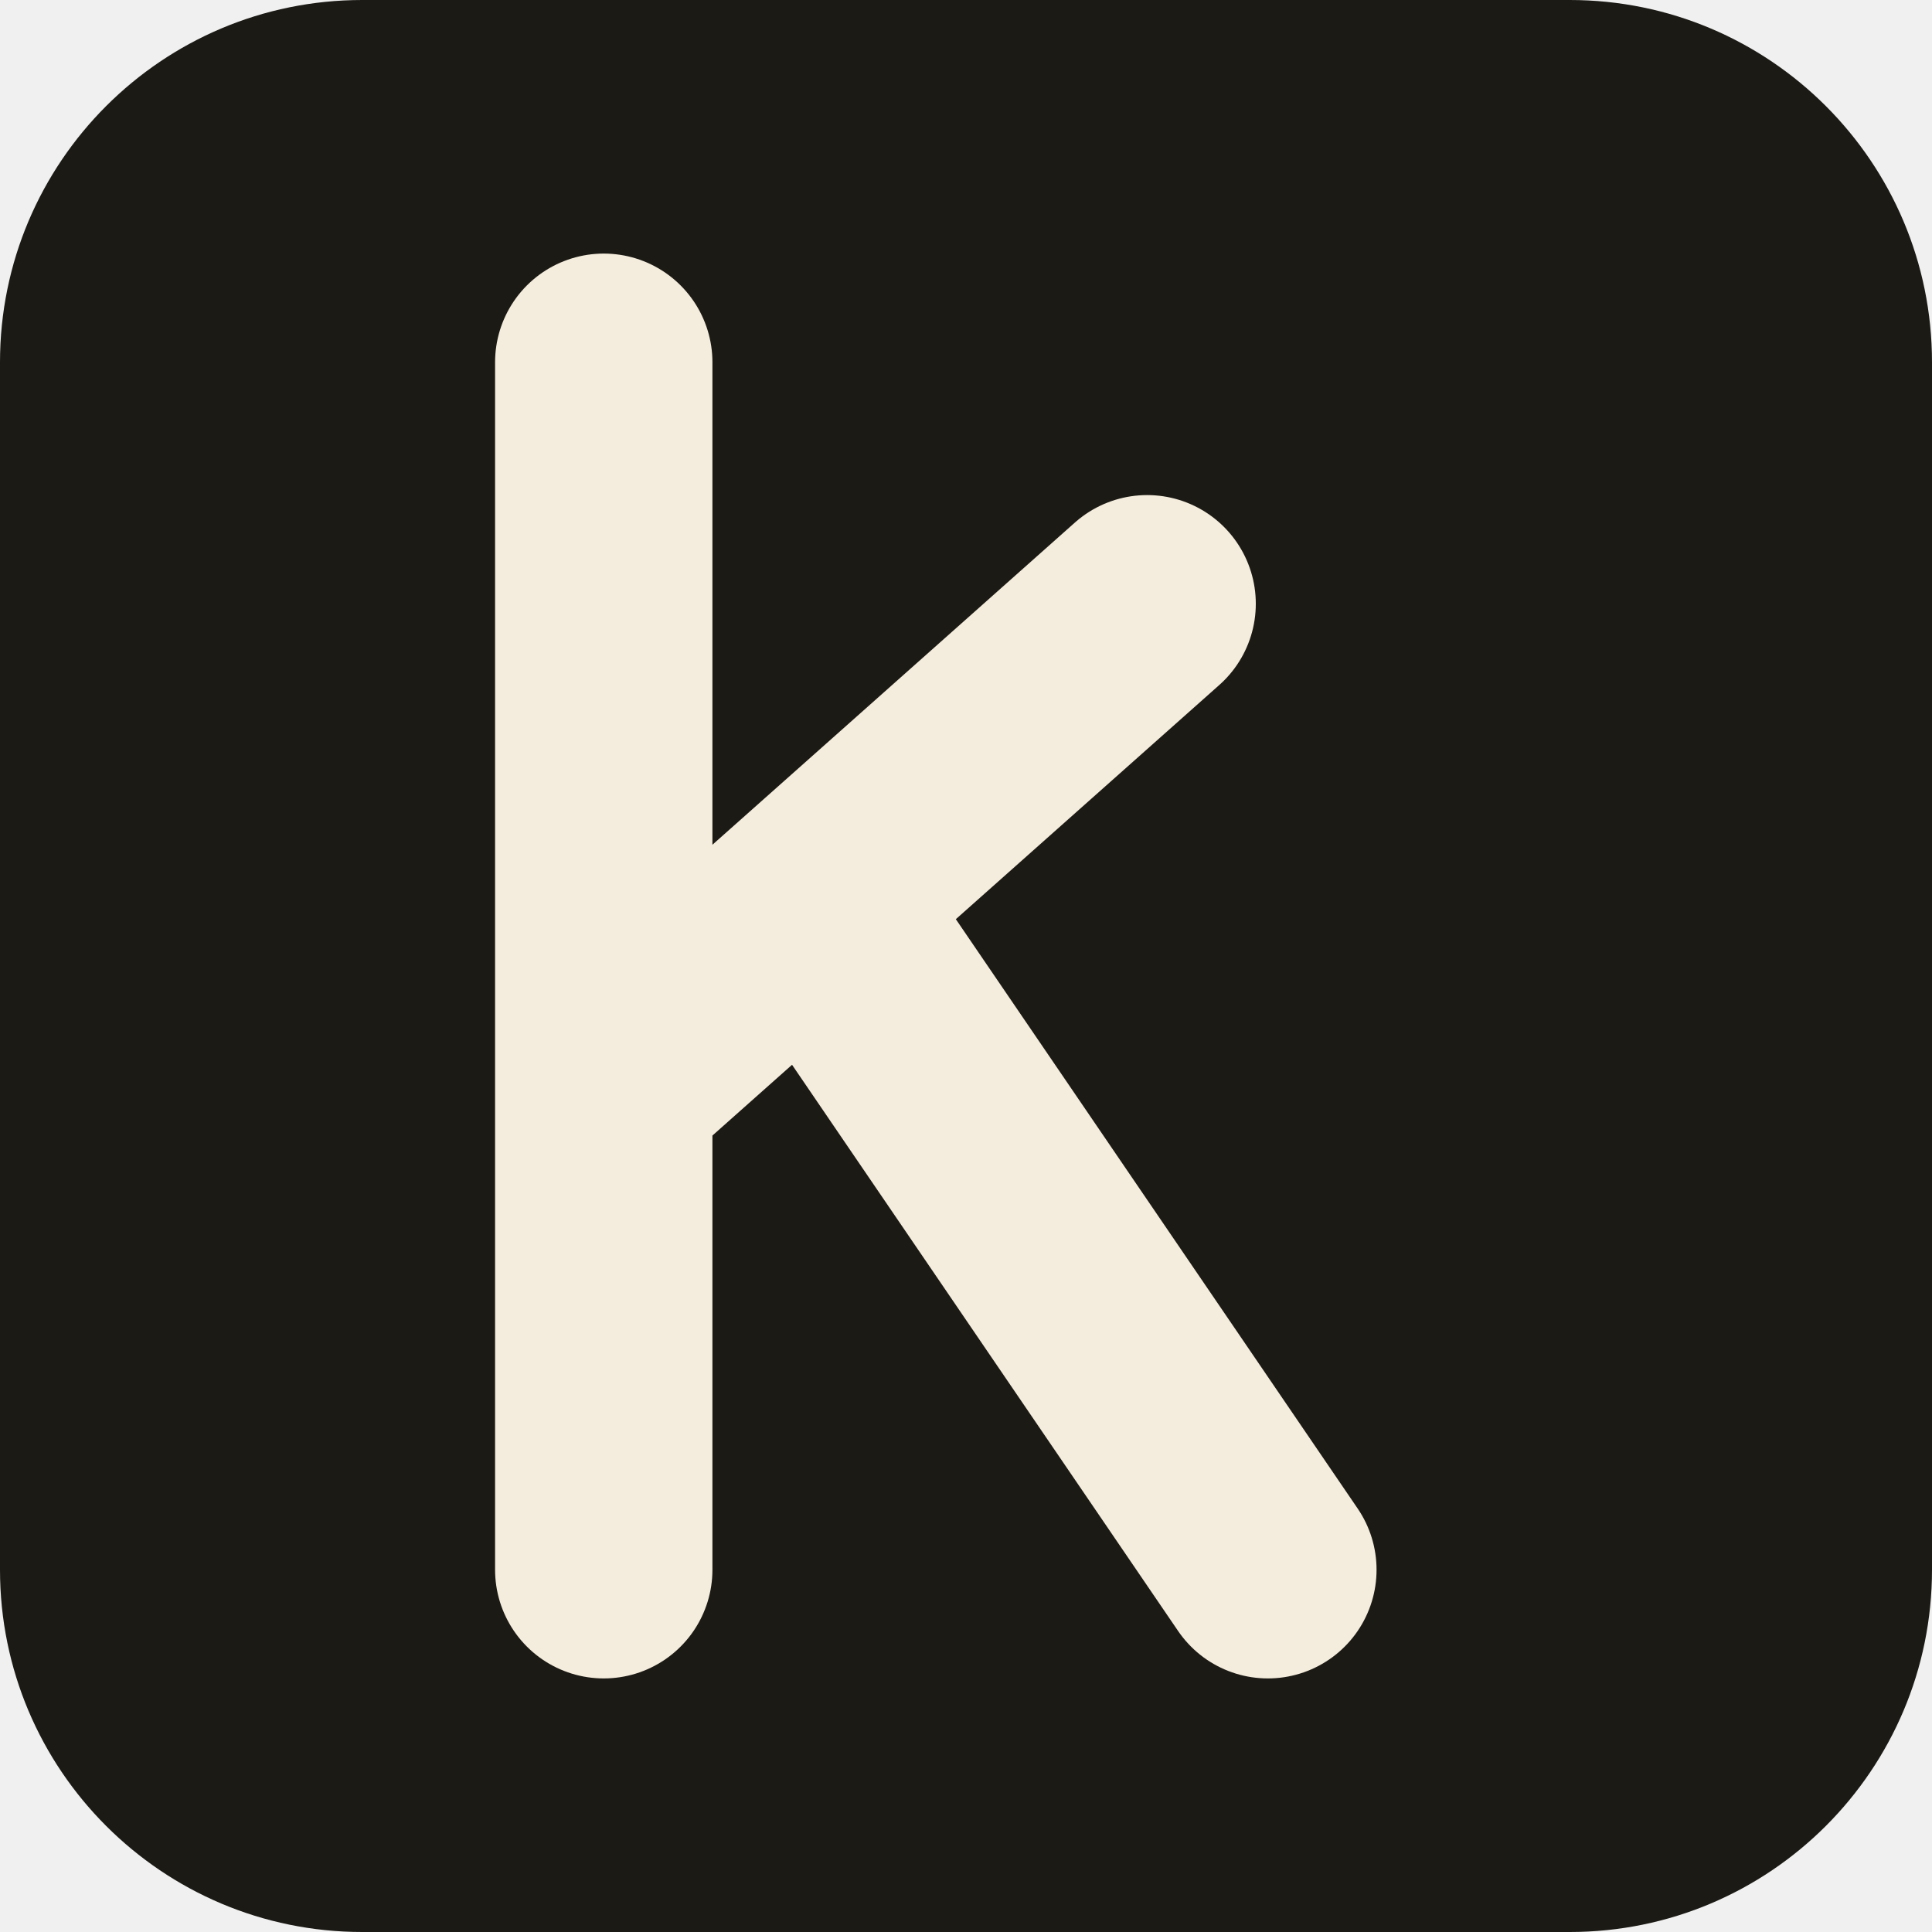
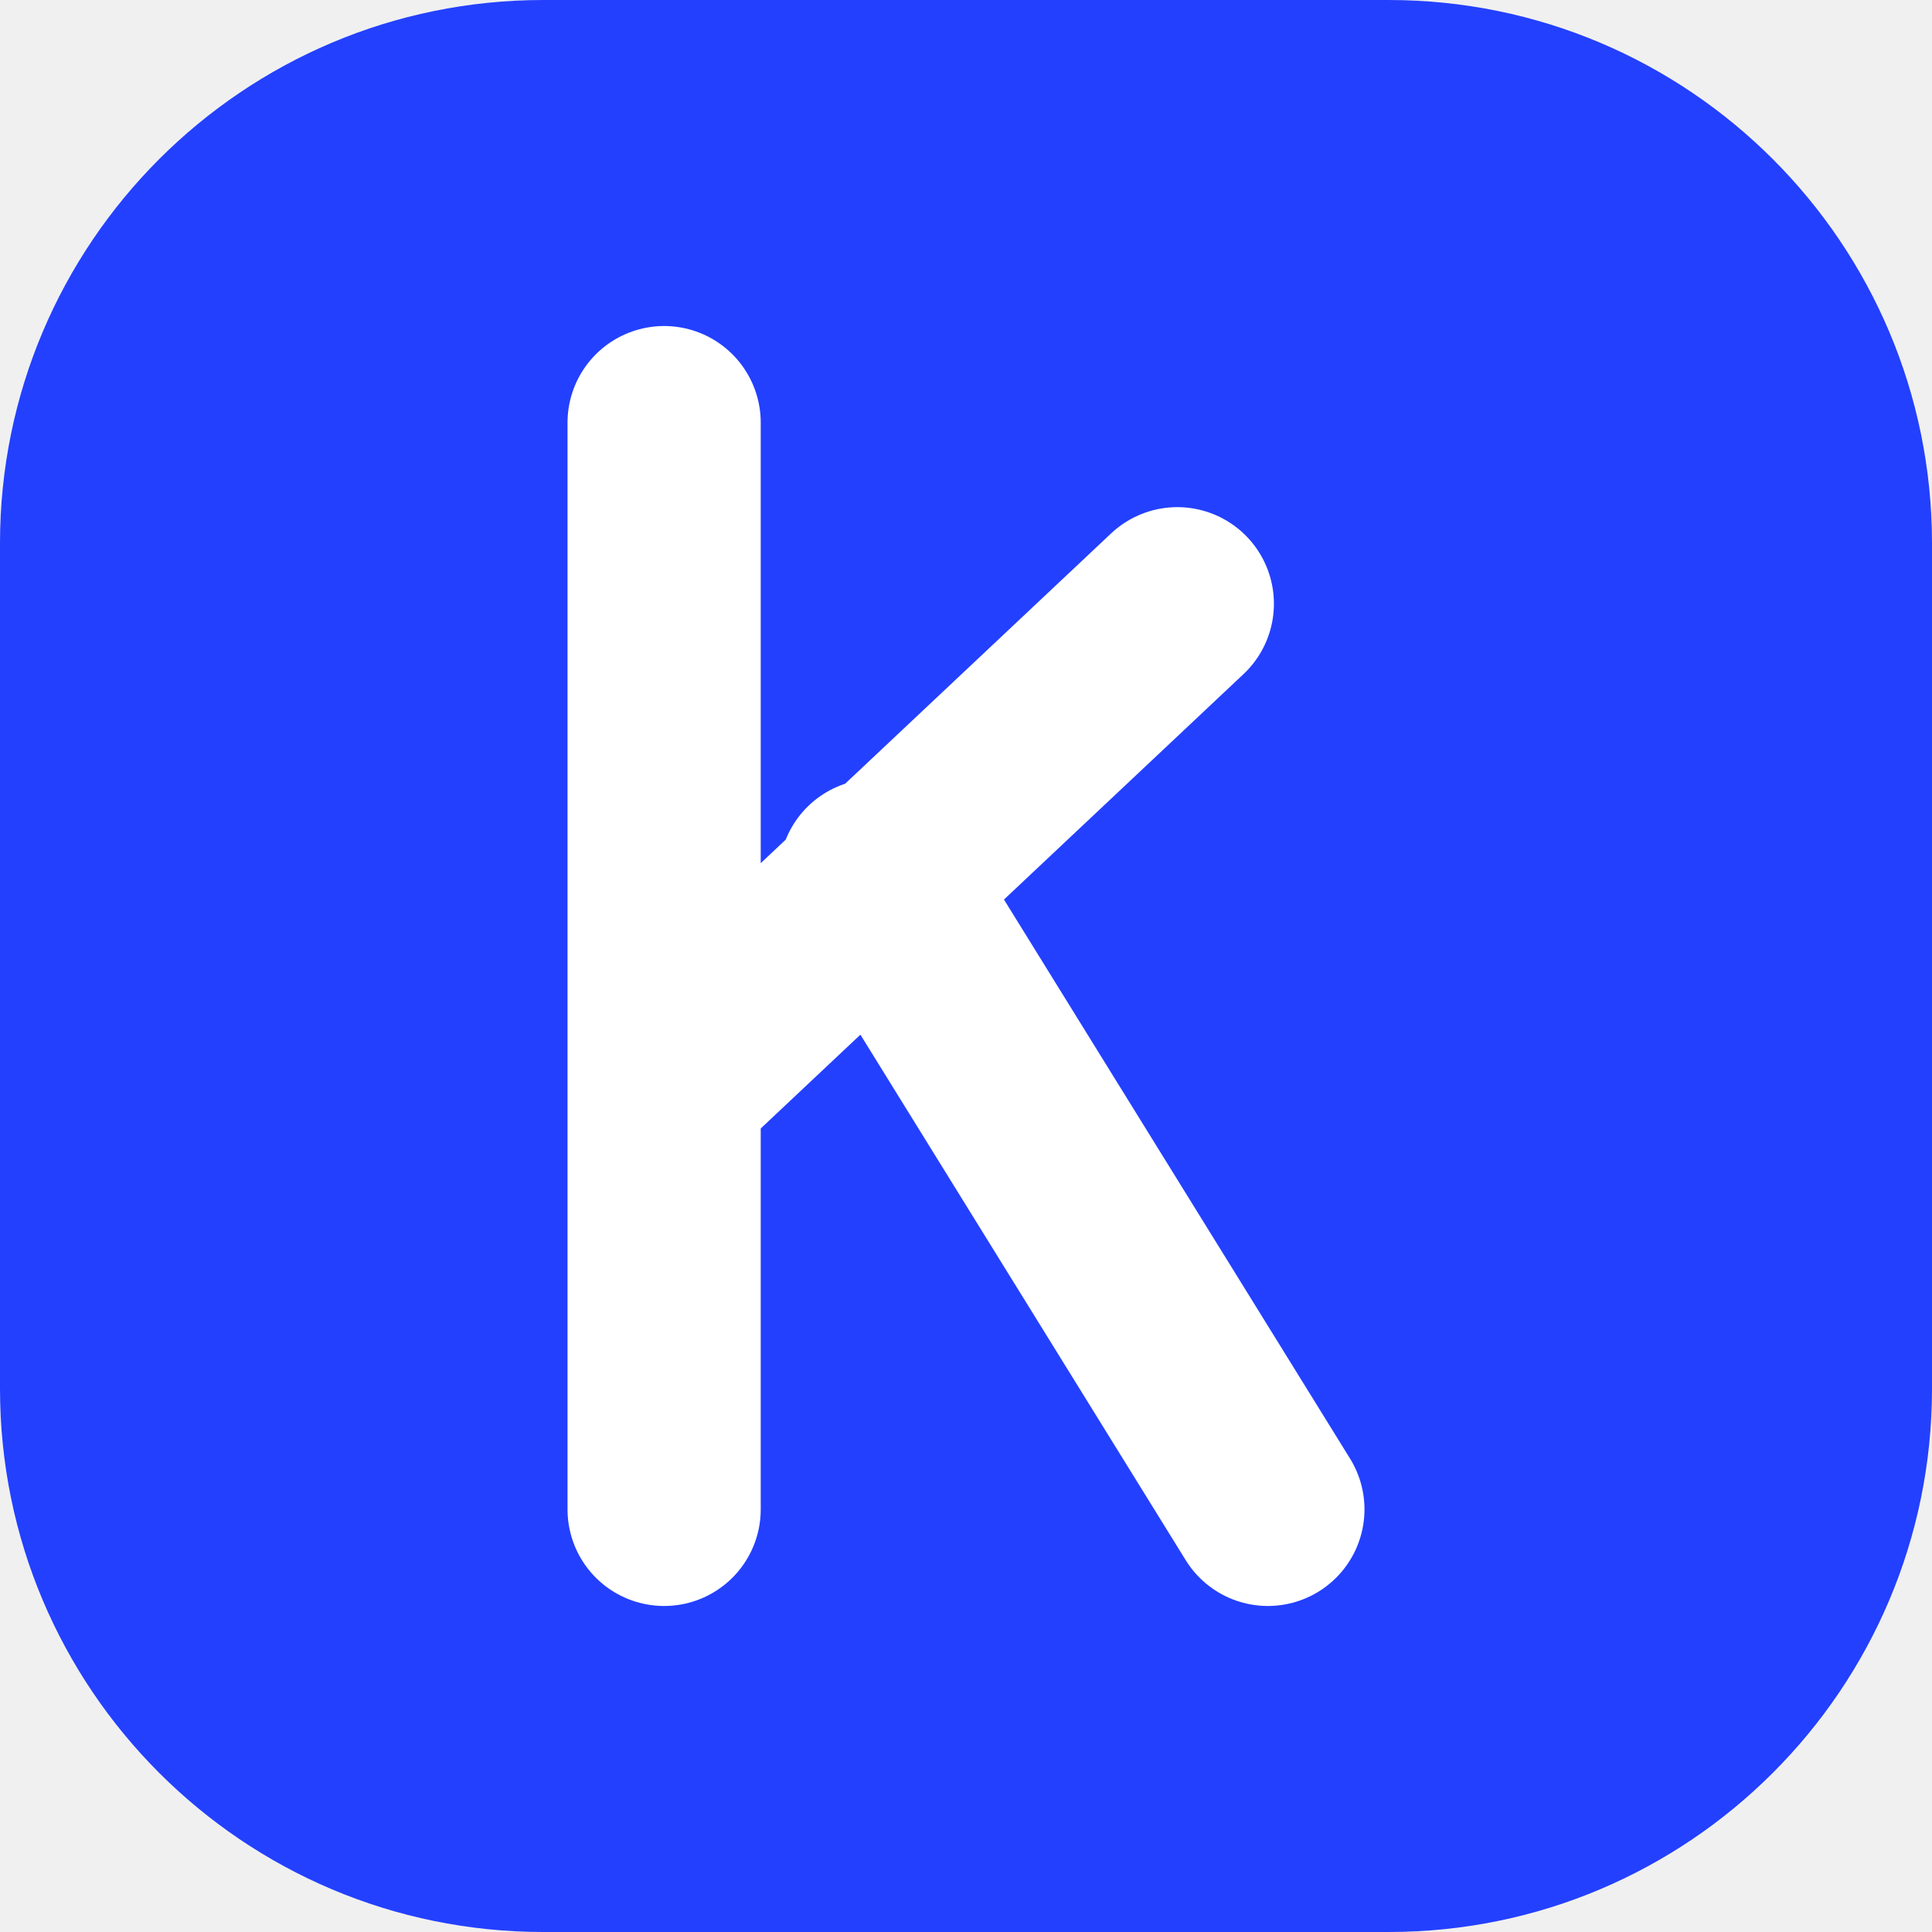
<svg xmlns="http://www.w3.org/2000/svg" viewBox="0 0 32 32">
-   <rect width="32" height="32" rx="6" fill="#1c1a15" />
-   <path d="M10 6v20M10 18l9-8M13.5 15 21 26" stroke="#f4eddd" stroke-width="3.6" stroke-linecap="round" stroke-linejoin="round" fill="none" />
+   <rect width="32" height="32" rx="9" fill="#2340ff" />
+   <path d="M11 7v18M11 18l8.5-8M14.5 14.5 21 25" stroke="#ffffff" stroke-width="3.2" stroke-linecap="round" stroke-linejoin="round" fill="none" />
</svg>
